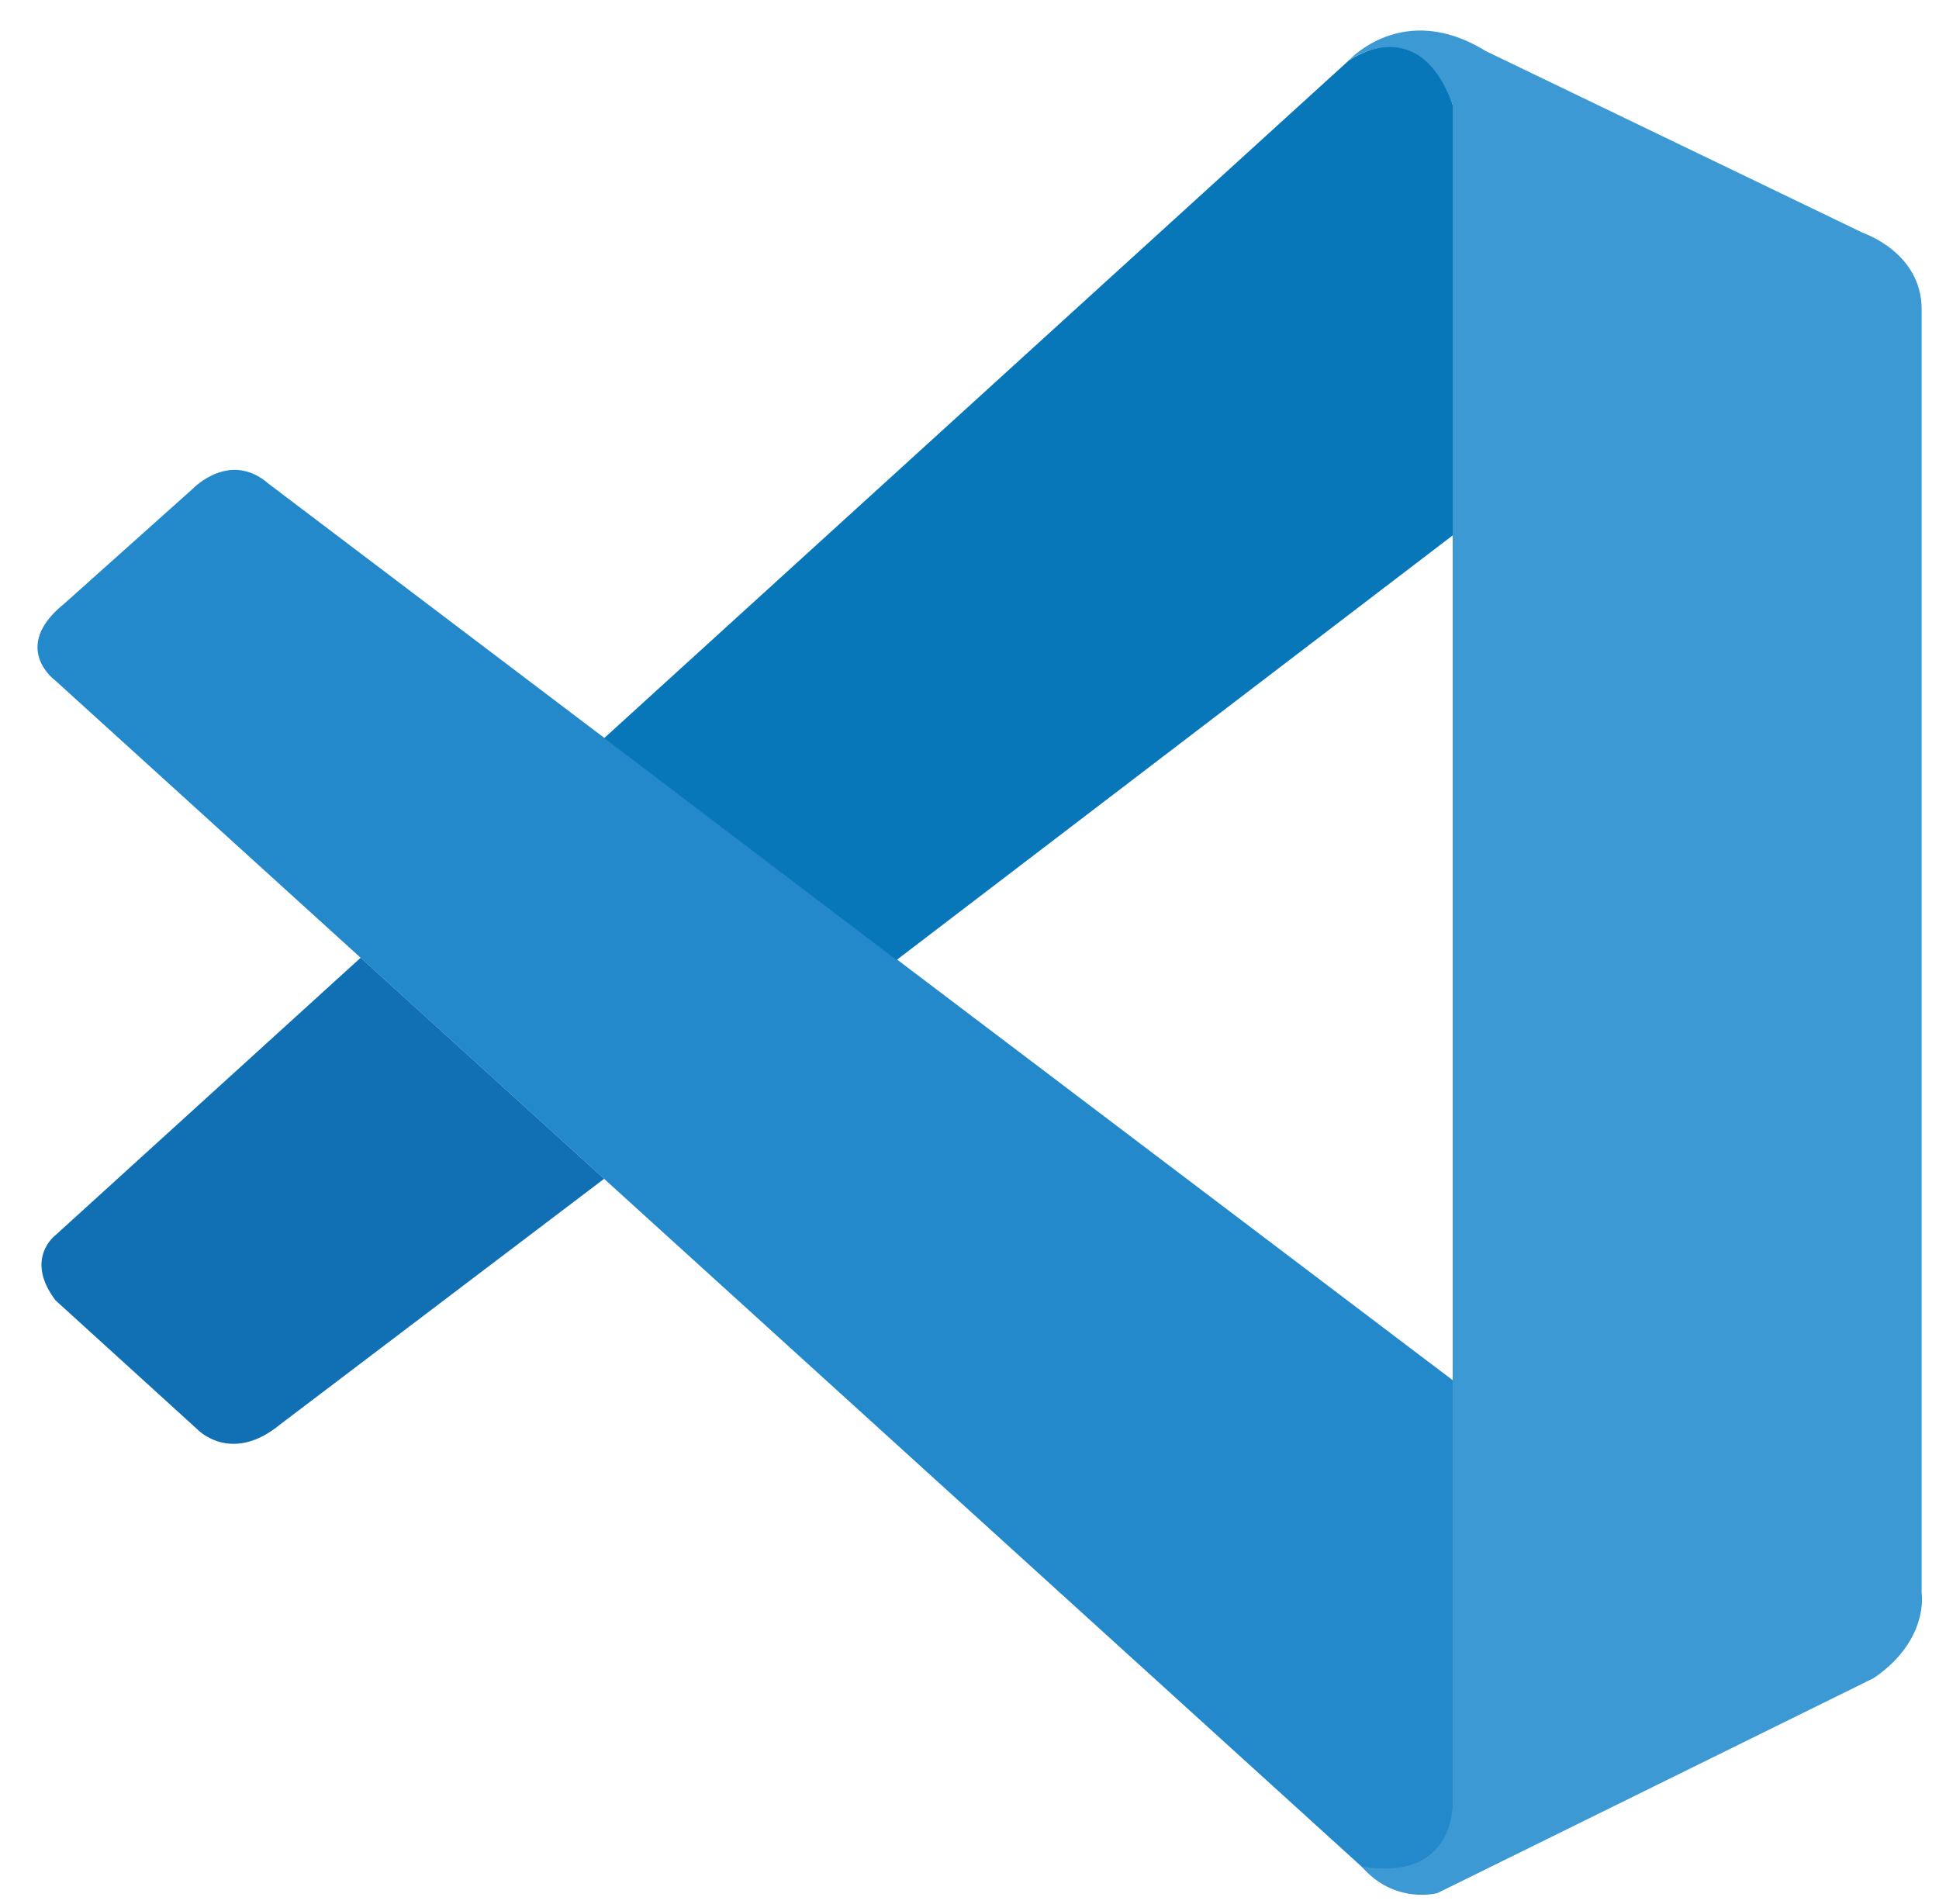
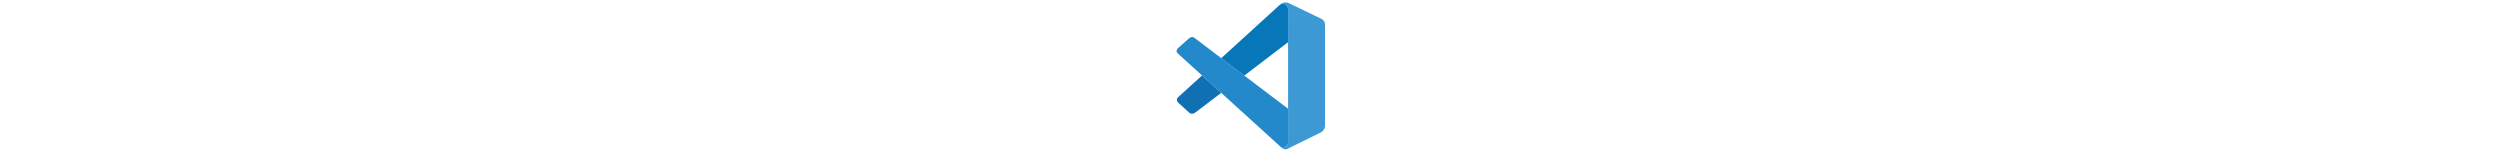
- <svg xmlns="http://www.w3.org/2000/svg" height="2455" viewBox="-11.9 -2 1003.9 995.6" width="2500">
+ <svg xmlns="http://www.w3.org/2000/svg" height="150" viewBox="-11.9 -2 1003.9 995.6" width="2500">
  <path d="m12.1 353.9s-24-17.3 4.8-40.4l67.1-60s19.2-20.2 39.5-2.6l619.2 468.8v224.8s-.3 35.3-45.6 31.4z" fill="#2489ca" />
  <path d="m171.7 498.8-159.6 145.1s-16.4 12.2 0 34l74.1 67.4s17.6 18.9 43.6-2.6l169.2-128.3z" fill="#1070b3" />
  <path d="m451.9 500 292.7-223.5-1.9-223.6s-12.5-48.8-54.2-23.4l-389.5 354.5z" fill="#0877b9" />
  <path d="m697.1 976.2c17 17.4 37.6 11.7 37.6 11.7l228.1-112.4c29.2-19.9 25.1-44.6 25.1-44.6v-671.2c0-29.5-30.2-39.7-30.2-39.7l-197.7-95.3c-43.2-26.7-71.5 4.8-71.5 4.8s36.4-26.2 54.2 23.4v887.5c0 6.1-1.3 12.1-3.9 17.5-5.2 10.5-16.5 20.3-43.6 16.2z" fill="#3c99d4" />
</svg>
